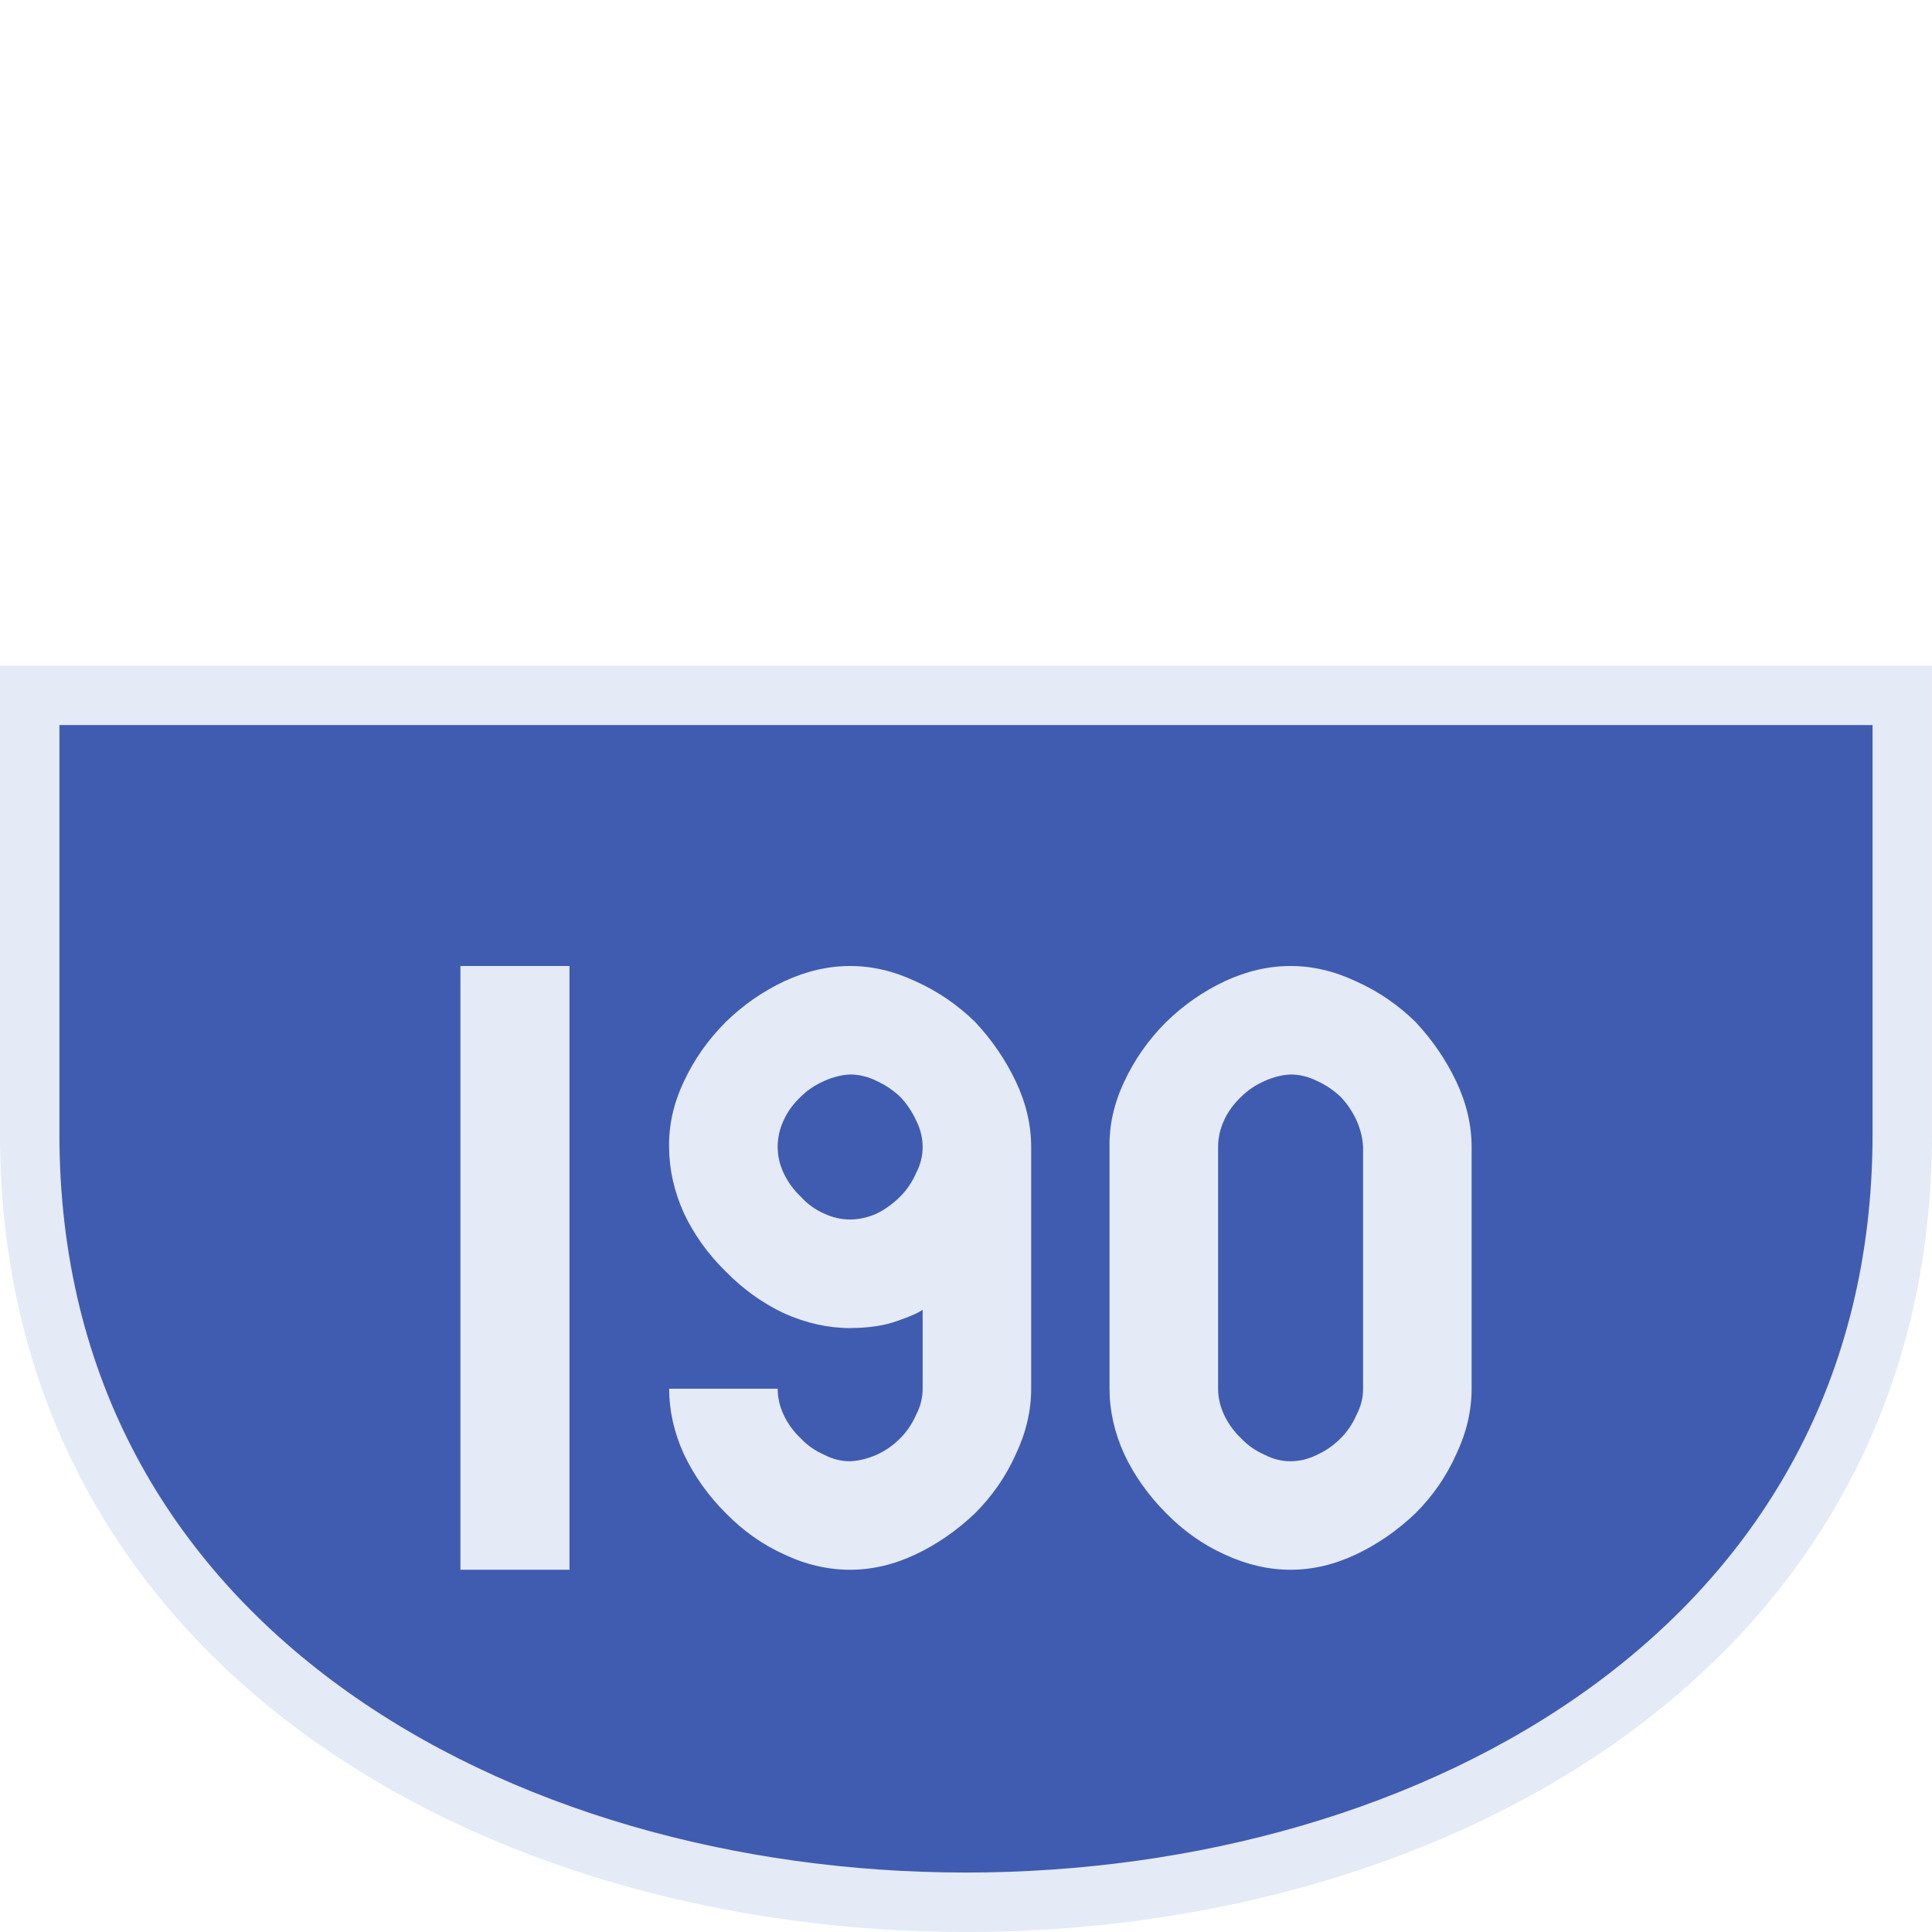
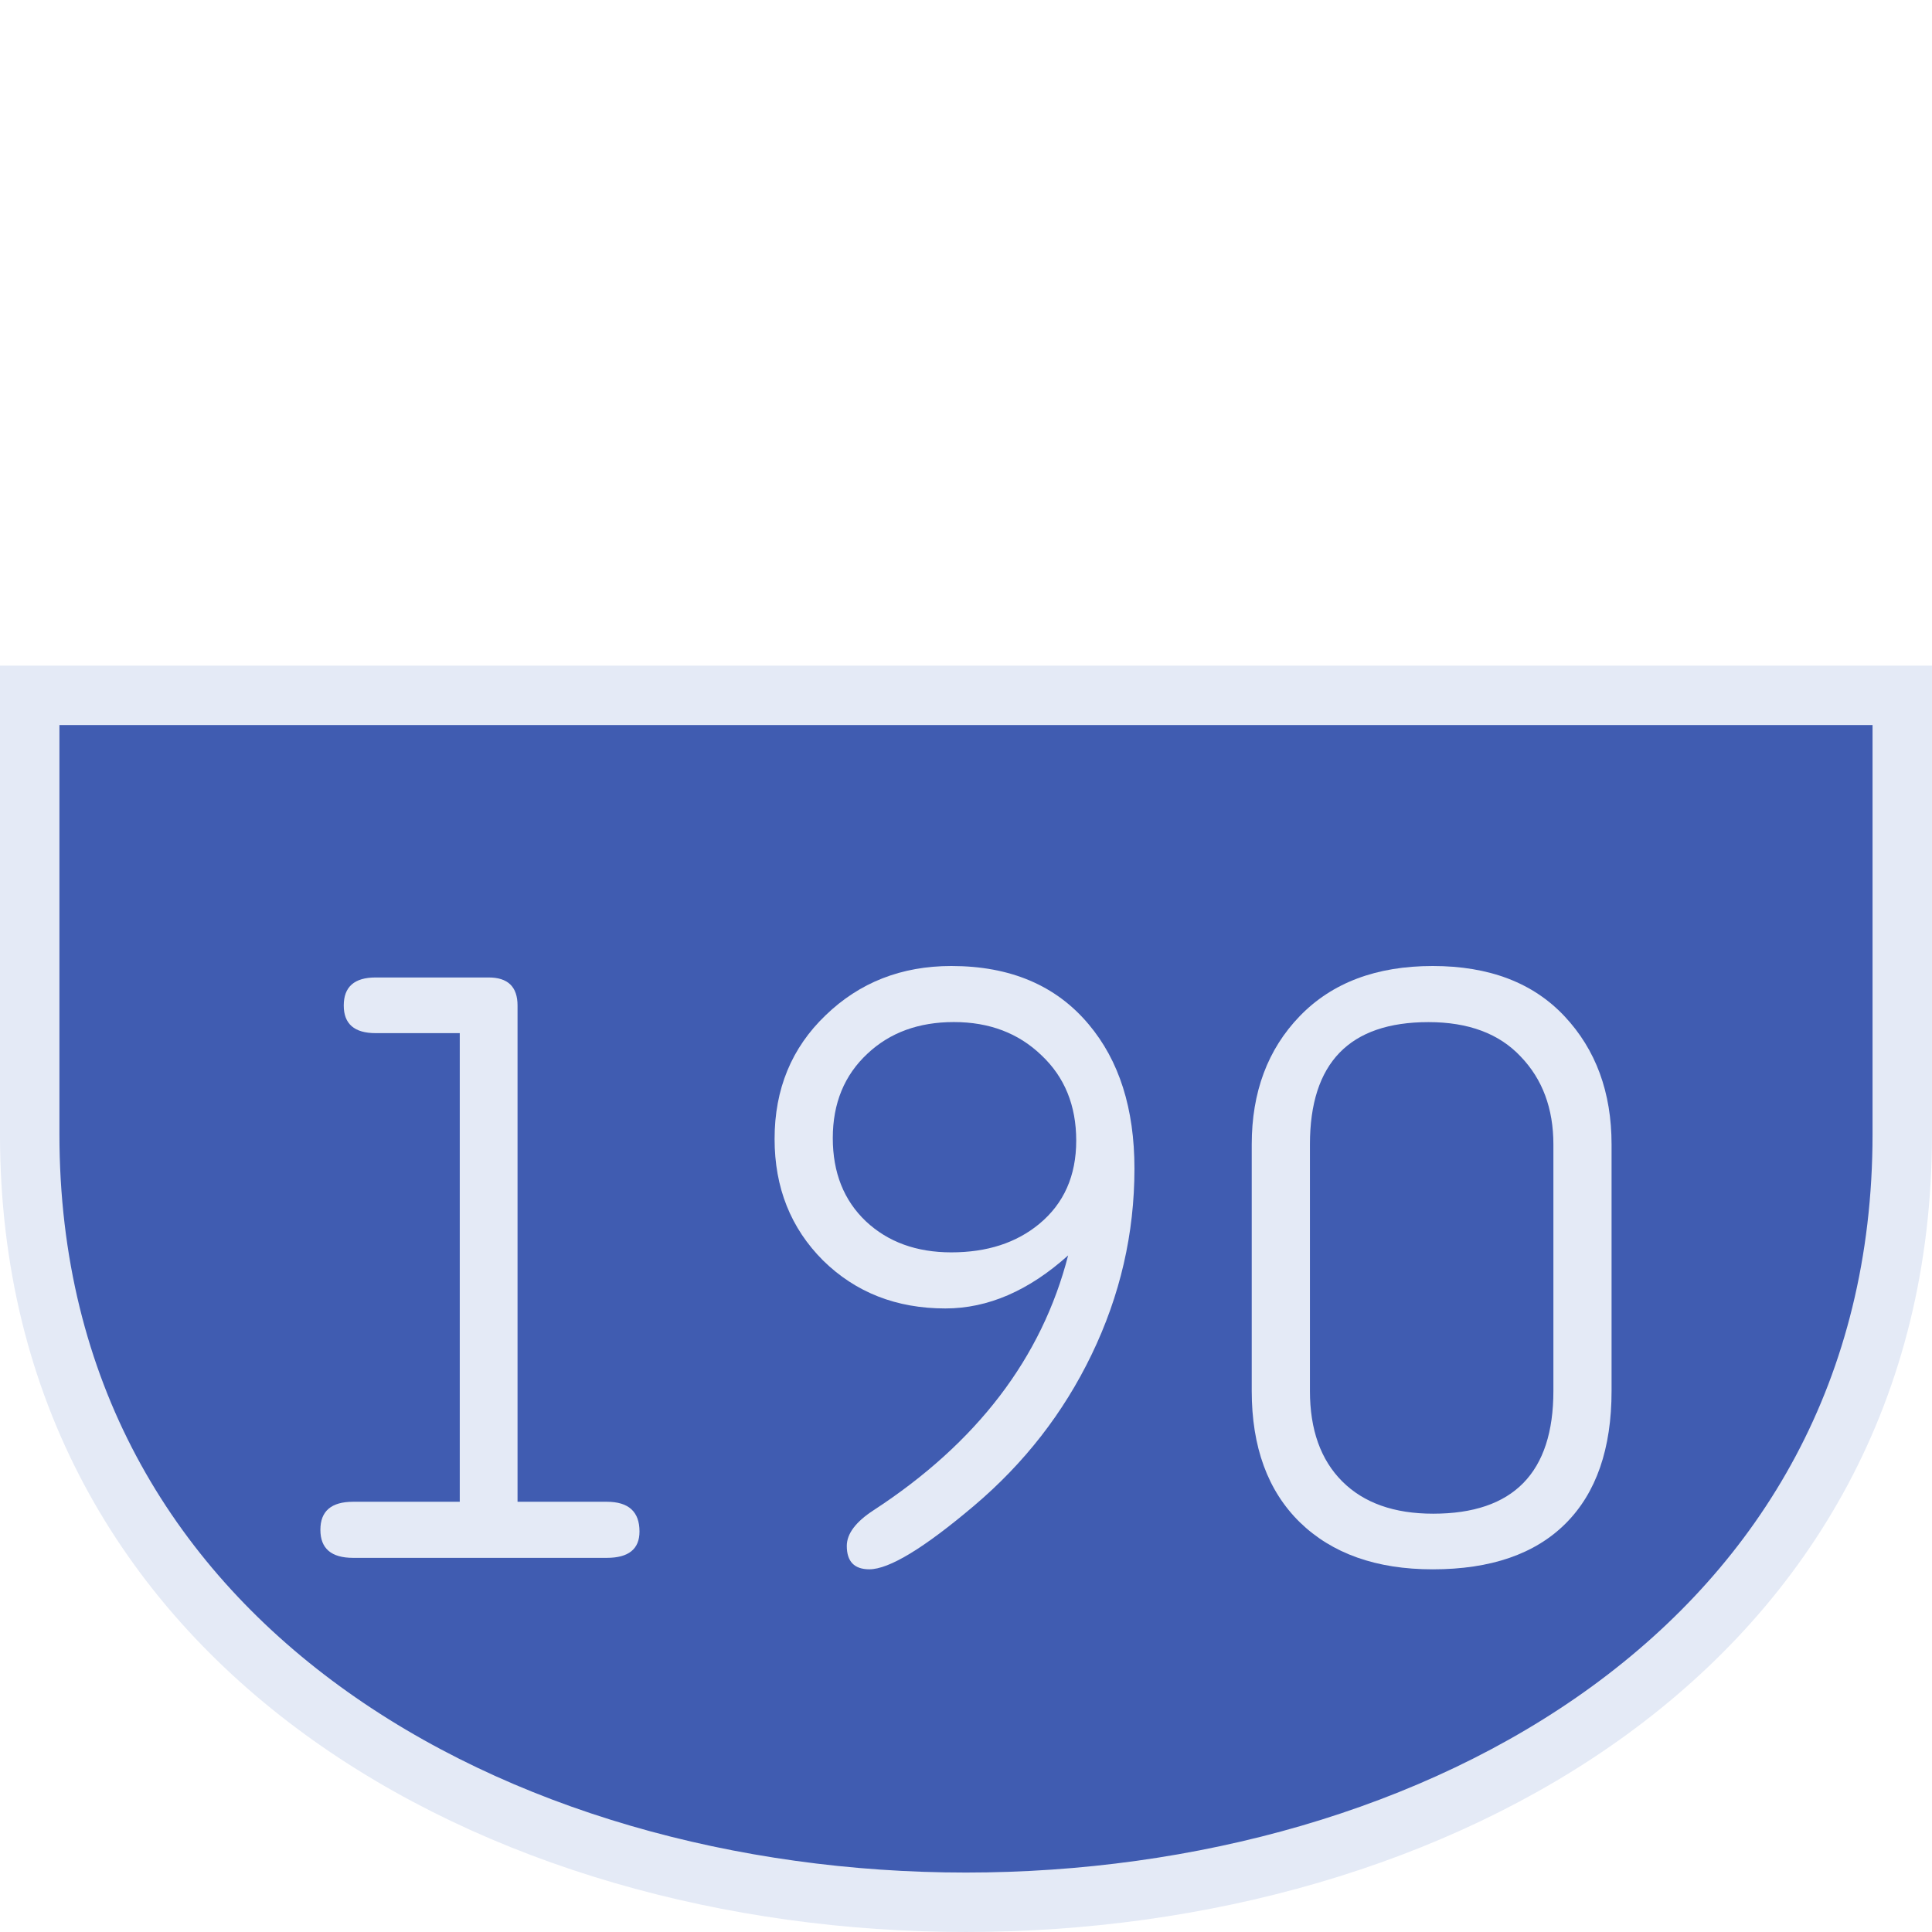
<svg xmlns="http://www.w3.org/2000/svg" height="64" width="64" version="1.1" id="svg2">
  <defs id="defs6" />
  <rect y="0" x="0" height="64" width="64" id="rect832" style="fill:#405CB1;fill-opacity:0;stroke-width:6.4;stroke-linecap:round;stroke-linejoin:round;paint-order:markers stroke fill;stop-color:#E4EAF6" />
  <path id="path839" d="m 0.984,23.034 h 62.031 c 0,0 0,9.692 0,14.539 0,33.923 -62.031,33.923 -62.031,0 0,-4.846 0,-14.539 0,-14.539 z" style="font-style:normal;font-variant:normal;font-weight:normal;font-stretch:normal;font-size:30px;line-height:1.25;font-family:Roboto;font-variant-ligatures:normal;font-variant-caps:normal;font-variant-numeric:normal;font-feature-settings:normal;text-align:start;letter-spacing:0px;word-spacing:0px;writing-mode:lr-tb;text-anchor:start;fill:#405CB1;fill-opacity:1;stroke:#E4EAF6;stroke-width:1.969;stroke-linecap:butt;stroke-linejoin:miter;stroke-miterlimit:4;stroke-dasharray:none;stroke-opacity:1" />
-   <g style="font-style:normal;font-variant:normal;font-weight:normal;font-stretch:normal;font-size:20px;line-height:1.25;font-family:Roboto;font-variant-ligatures:normal;font-variant-caps:normal;font-variant-numeric:normal;font-feature-settings:normal;text-align:start;letter-spacing:0px;word-spacing:0px;writing-mode:lr-tb;text-anchor:start;fill:#E4EAF6;fill-opacity:1;stroke:none;stroke-width:2.5" id="text848" aria-label="190">
-     <path id="path902" style="font-style:normal;font-variant:normal;font-weight:normal;font-stretch:normal;font-family:PoliceSNCF;stroke-width:2.5" d="m 15.252,52 h 3.613 V 32 h -3.613 z" />
-     <path id="path904" style="font-style:normal;font-variant:normal;font-weight:normal;font-stretch:normal;font-family:PoliceSNCF;stroke-width:2.5" d="m 28.162,43.992 q 0.918,0 1.562,-0.234 0.625,-0.215 0.84,-0.371 v 2.617 q 0,0.449 -0.215,0.859 -0.195,0.449 -0.527,0.781 -0.352,0.352 -0.781,0.547 -0.449,0.195 -0.879,0.215 -0.449,0 -0.859,-0.215 -0.449,-0.195 -0.781,-0.547 -0.352,-0.332 -0.566,-0.781 -0.195,-0.43 -0.195,-0.859 h -3.594 q 0,1.094 0.488,2.168 0.508,1.074 1.387,1.953 0.859,0.879 1.934,1.367 Q 27.049,52 28.162,52 q 1.094,0 2.168,-0.508 1.074,-0.508 1.973,-1.367 0.859,-0.859 1.348,-1.953 0.508,-1.074 0.508,-2.168 v -8.008 q 0,-1.094 -0.508,-2.168 Q 33.143,34.754 32.303,33.855 31.424,32.996 30.33,32.508 29.256,32 28.162,32 q -1.094,0 -2.188,0.508 -1.074,0.508 -1.934,1.348 -0.879,0.879 -1.387,1.973 -0.508,1.074 -0.488,2.168 0,1.094 0.488,2.188 0.508,1.074 1.387,1.934 0.859,0.879 1.934,1.387 1.094,0.488 2.188,0.488 z m 2.402,-5.996 q 0,0.449 -0.215,0.859 -0.195,0.449 -0.527,0.781 -0.352,0.352 -0.781,0.566 -0.449,0.195 -0.879,0.195 -0.449,0 -0.859,-0.195 -0.449,-0.195 -0.781,-0.566 -0.352,-0.332 -0.566,-0.781 -0.195,-0.43 -0.195,-0.859 0,-0.449 0.195,-0.879 0.195,-0.43 0.566,-0.781 0.332,-0.332 0.781,-0.527 0.43,-0.195 0.859,-0.215 0.449,0 0.879,0.215 0.43,0.195 0.781,0.527 0.332,0.352 0.527,0.781 0.215,0.43 0.215,0.879 z" />
-     <path id="path906" style="font-style:normal;font-variant:normal;font-weight:normal;font-stretch:normal;font-family:PoliceSNCF;stroke-width:2.5" d="m 42.752,52 q 1.094,0 2.168,-0.508 1.074,-0.508 1.973,-1.367 0.859,-0.859 1.348,-1.953 0.508,-1.074 0.508,-2.168 v -8.008 q 0,-1.094 -0.508,-2.168 Q 47.732,34.754 46.893,33.855 46.014,32.996 44.92,32.508 43.846,32 42.752,32 q -1.094,0 -2.188,0.508 -1.074,0.508 -1.934,1.348 -0.879,0.879 -1.387,1.973 -0.508,1.074 -0.488,2.168 v 8.008 q 0,1.094 0.488,2.168 0.508,1.074 1.387,1.953 0.859,0.879 1.934,1.367 Q 41.658,52 42.752,52 Z m 0,-3.594 q -0.449,0 -0.859,-0.215 -0.449,-0.195 -0.781,-0.547 -0.352,-0.332 -0.566,-0.781 -0.195,-0.43 -0.195,-0.859 v -8.008 q 0,-0.449 0.195,-0.879 0.195,-0.43 0.566,-0.781 0.332,-0.332 0.781,-0.527 0.43,-0.195 0.859,-0.215 0.449,0 0.879,0.215 0.43,0.195 0.781,0.527 0.332,0.352 0.527,0.781 0.195,0.449 0.215,0.879 v 8.008 q 0,0.449 -0.215,0.859 -0.195,0.449 -0.527,0.781 -0.352,0.352 -0.781,0.547 -0.43,0.215 -0.879,0.215 z" />
+   <g transform="translate(15.22723)" style="font-style:normal;font-variant:normal;font-weight:normal;font-stretch:normal;font-size:28.825px;line-height:1.25;font-family:saxMono;-inkscape-font-specification:saxMono;letter-spacing:0px;word-spacing:0px;fill:#E4EAF6;fill-opacity:1;stroke:none;stroke-width:0.721" id="texte" aria-label="190">
+     <path id="path10" style="font-style:normal;font-variant:normal;font-weight:normal;font-stretch:normal;font-size:28.825px;line-height:1.25;font-family:saxMono;-inkscape-font-specification:saxMono;letter-spacing:0px;word-spacing:0px;fill:#E4EAF6;fill-opacity:1;stroke:none;stroke-width:0.721" d="M 0.003,49.748 V 34.224 H -2.784 q -1.056,0 -1.056,-0.915 0,-0.929 1.056,-0.929 h 3.744 q 0.957,0 0.957,0.929 v 16.439 h 2.956 q 1.084,0 1.084,0.985 0,0.873 -1.084,0.873 h -8.403 q -1.084,0 -1.084,-0.929 0,-0.929 1.084,-0.929 z" />
+     <path id="path12" style="font-style:normal;font-variant:normal;font-weight:normal;font-stretch:normal;font-size:28.825px;line-height:1.25;font-family:saxMono;-inkscape-font-specification:saxMono;letter-spacing:0px;word-spacing:0px;fill:#E4EAF6;fill-opacity:1;stroke:none;stroke-width:0.721" d="m 20.158,41.585 q -1.956,1.759 -4.068,1.759 -2.435,0 -4.053,-1.59 -1.605,-1.605 -1.605,-4.025 0,-2.477 1.689,-4.096 1.689,-1.633 4.166,-1.633 2.928,0 4.546,1.928 1.52,1.802 1.52,4.785 0,3.223 -1.422,6.165 -1.393,2.885 -3.885,4.996 -2.491,2.111 -3.476,2.111 -0.746,0 -0.746,-0.774 0,-0.605 0.887,-1.182 5.137,-3.35 6.446,-8.445 z M 16.287,41.486 q 1.773,0 2.913,-0.943 1.224,-1.013 1.224,-2.759 0,-1.745 -1.154,-2.829 -1.14,-1.098 -2.899,-1.098 -1.745,0 -2.857,1.042 -1.154,1.07 -1.154,2.801 0,1.717 1.098,2.759 1.098,1.027 2.829,1.027 z" />
+     <path id="path14" style="font-style:normal;font-variant:normal;font-weight:normal;font-stretch:normal;font-size:28.825px;line-height:1.25;font-family:saxMono;-inkscape-font-specification:saxMono;letter-spacing:0px;word-spacing:0px;fill:#E4EAF6;fill-opacity:1;stroke:none;stroke-width:0.721" d="m 26.238,46.075 v -8.163 q 0,-2.604 1.59,-4.251 1.605,-1.661 4.405,-1.661 2.801,0 4.363,1.661 1.562,1.661 1.562,4.251 v 8.163 q 0,2.871 -1.52,4.391 -1.52,1.52 -4.405,1.52 -2.801,0 -4.405,-1.562 -1.59,-1.562 -1.59,-4.349 z m 9.993,0 v -8.163 q 0,-1.787 -1.084,-2.913 -1.07,-1.14 -3.054,-1.14 -3.927,0 -3.927,4.053 v 8.163 q 0,1.928 1.07,2.998 1.07,1.07 3.012,1.07 3.983,0 3.983,-4.068 z" />
  </g>
</svg>
